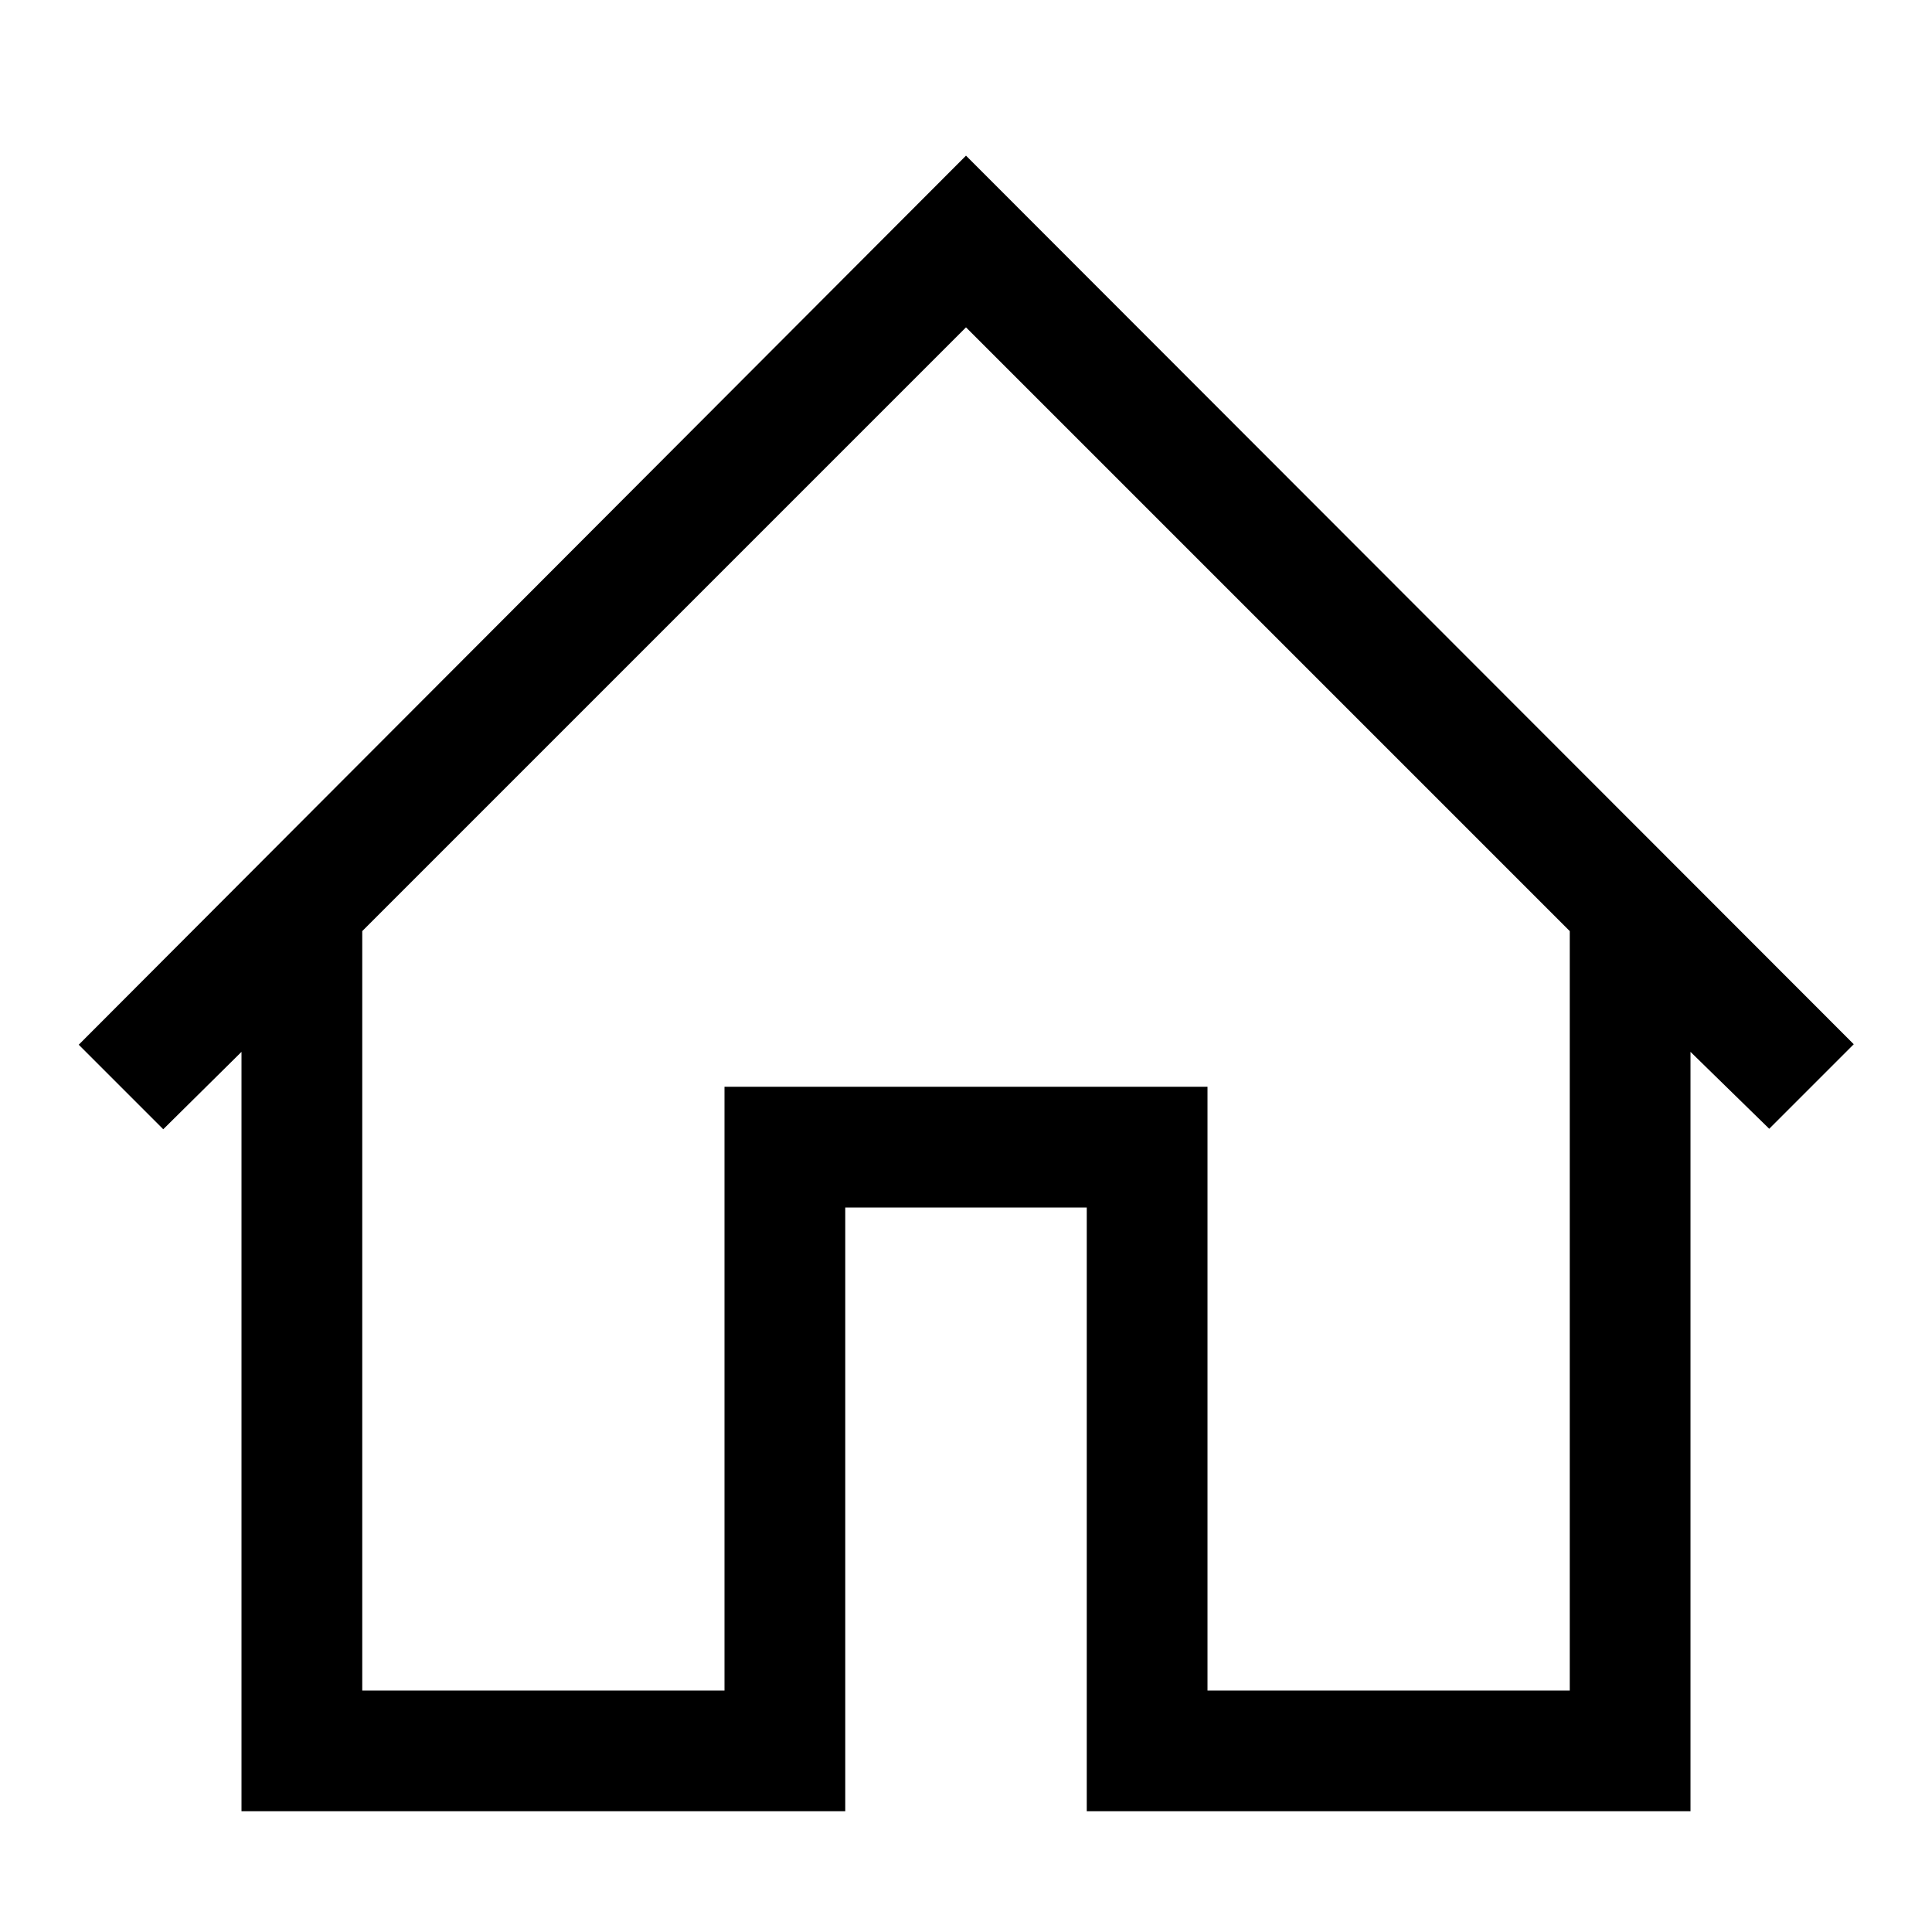
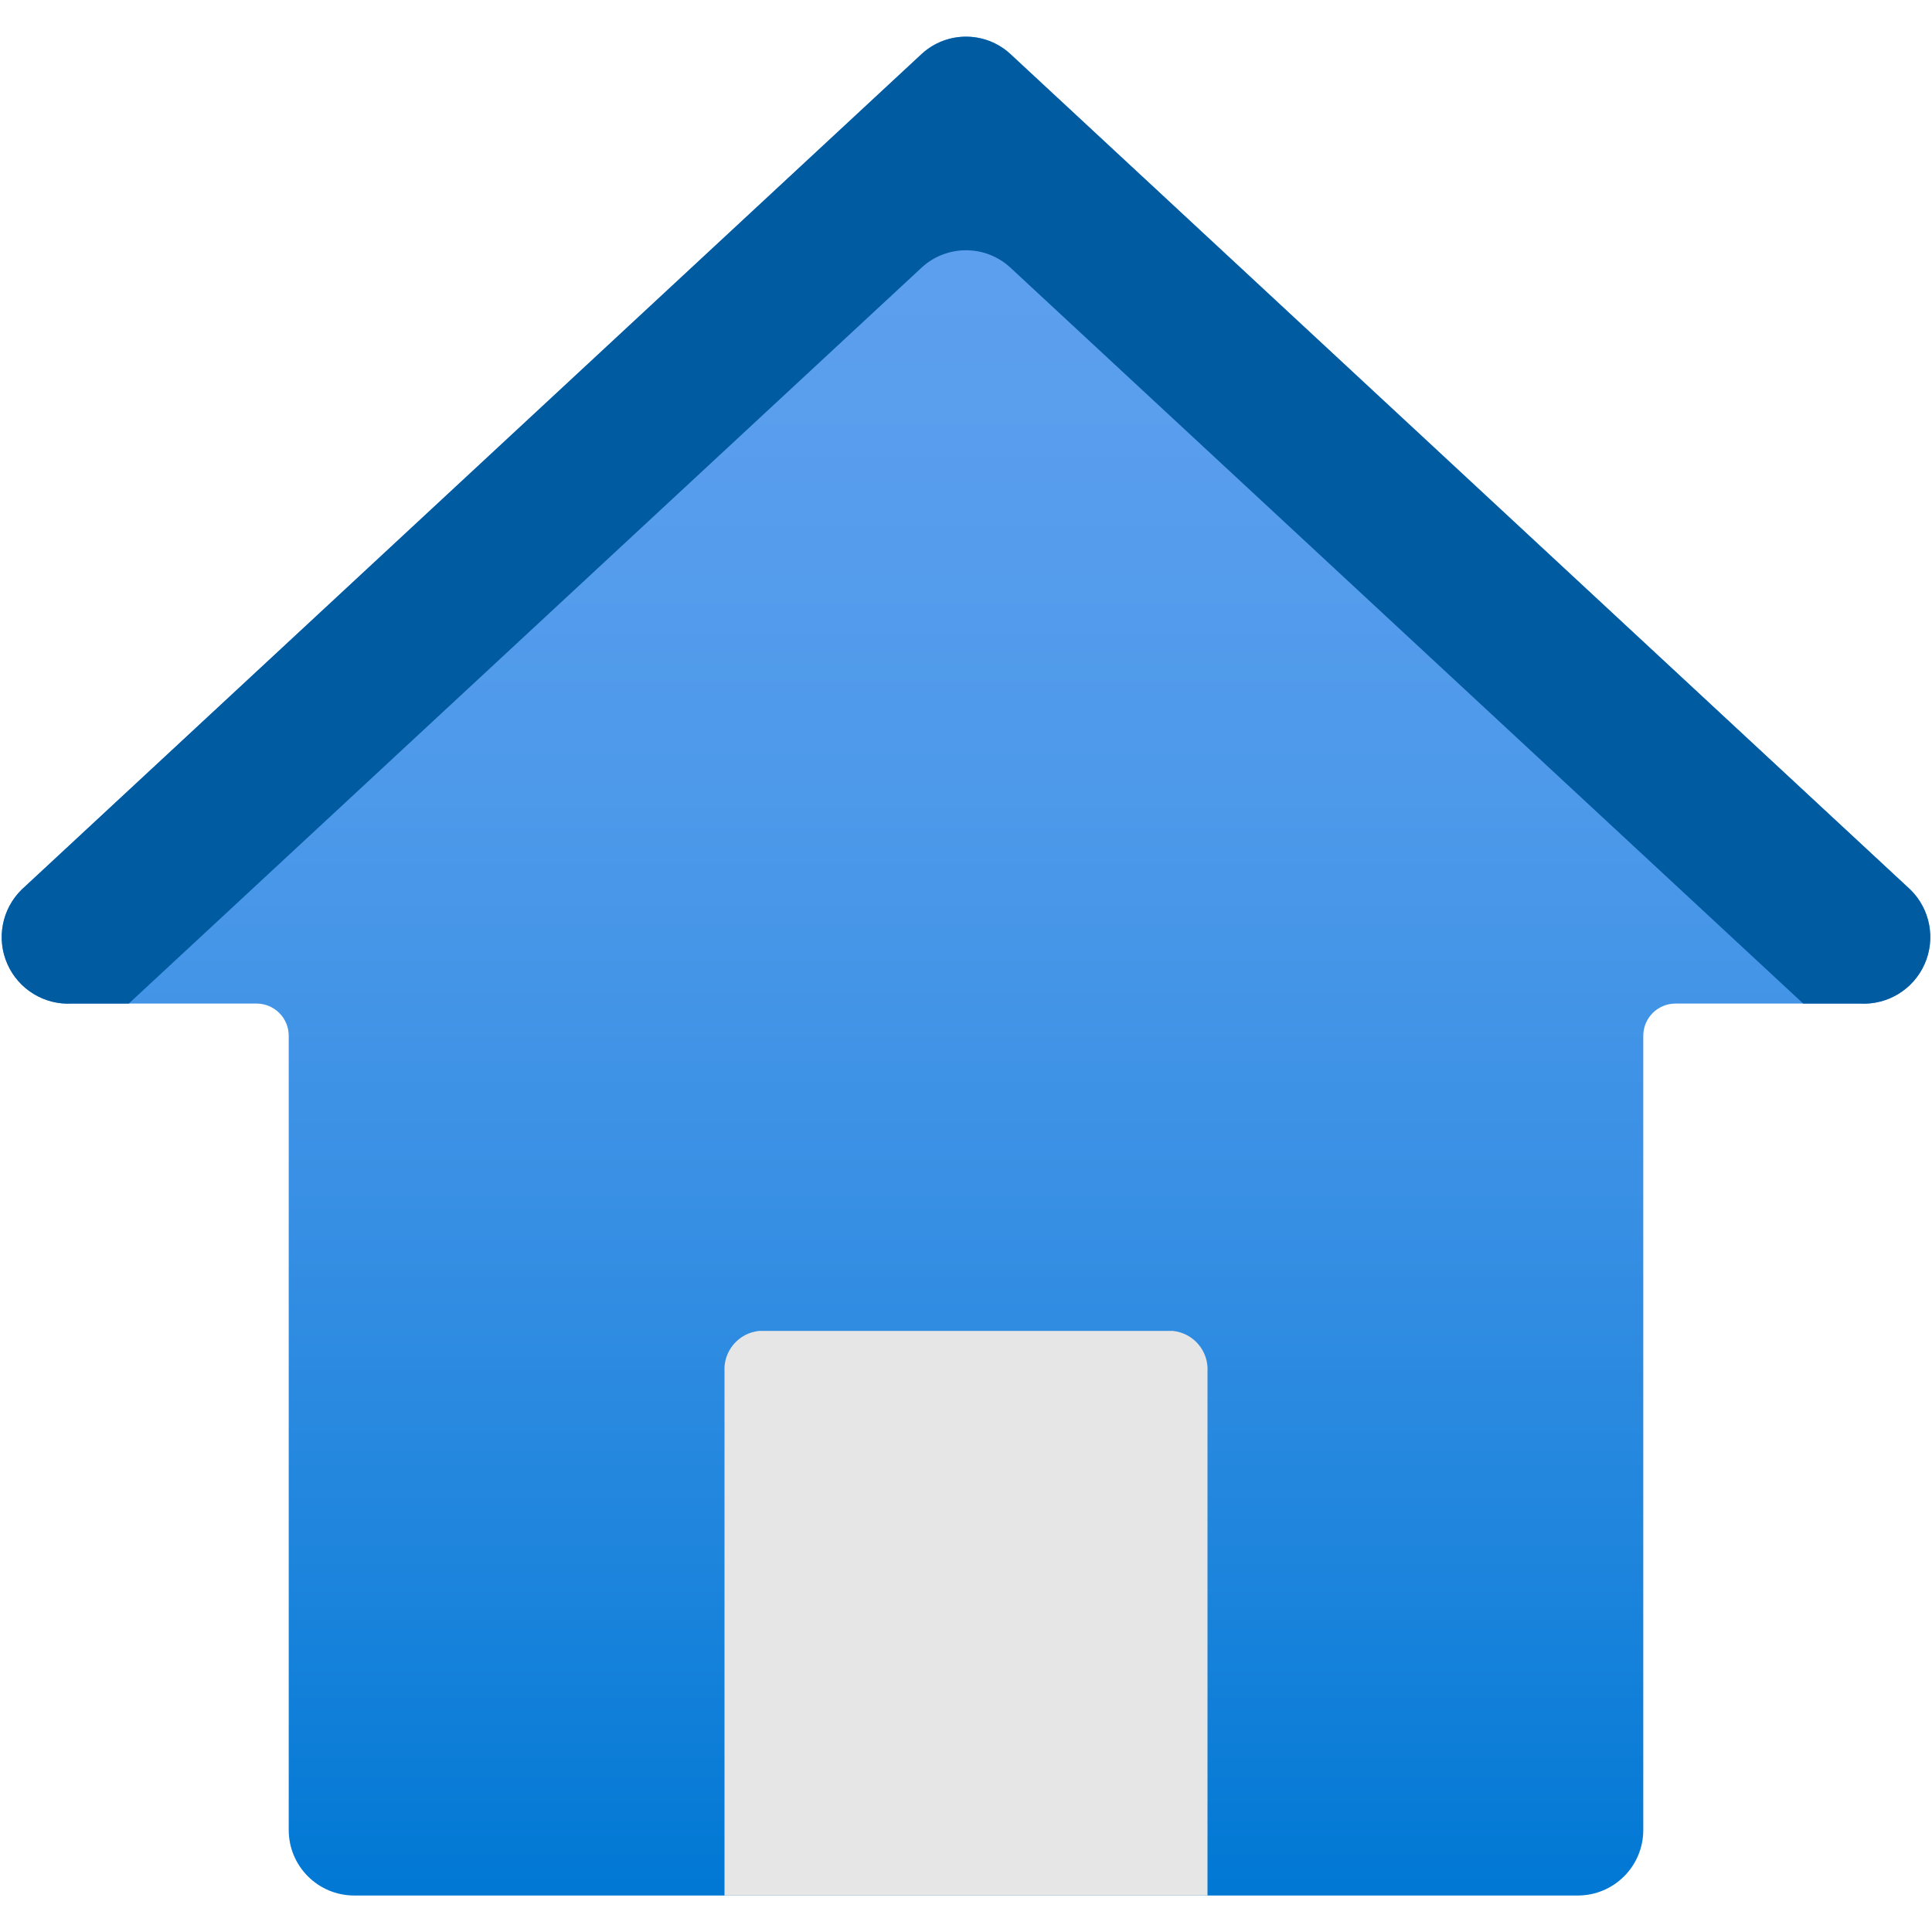
- <svg xmlns="http://www.w3.org/2000/svg" id="Layer_1" data-name="Layer 1" viewBox="0 0 16 16">
+ <svg xmlns="http://www.w3.org/2000/svg" id="a7cb8cd6-2817-407b-b05e-da6a1a07986d" width="18" height="18" viewBox="0 0 18 18">
  <defs>
-     <style>.cls-1{fill:none;}</style>
+     <linearGradient id="f1d60ecc-f549-47b8-819a-b9b4b44e4c30" x1="9" y1="17.66" x2="9" y2="0.34" gradientUnits="userSpaceOnUse">
+       <stop offset="0" stop-color="#0078d4" />
+       <stop offset="0.17" stop-color="#1c84dc" />
+       <stop offset="0.38" stop-color="#3990e4" />
+       <stop offset="0.59" stop-color="#4d99ea" />
+       <stop offset="0.8" stop-color="#5a9eee" />
+       <stop offset="1" stop-color="#5ea0ef" />
+     </linearGradient>
  </defs>
-   <path d="M8,1.289l7.352,7.359-.7.7L14,8.711V15H9V10H7v5H2V8.711l-.648.641-.7-.7ZM13,14V7.711l-5-5-5,5V14H6V9h4v5Z" />
-   <rect class="cls-1" width="16" height="16" />
+   <g>
+     <path d="M17.8,8.29,9.41.5a.61.61,0,0,0-.82,0L.2,8.29A.62.62,0,0,0,.67,9.35H2.39a.3.3,0,0,1,.3.3v7.4a.61.61,0,0,0,.61.61H14.7a.61.61,0,0,0,.61-.61V9.65a.3.3,0,0,1,.3-.3h1.72A.62.62,0,0,0,17.8,8.29Z" fill="url(#f1d60ecc-f549-47b8-819a-b9b4b44e4c30)" />
+     <path id="b814d994-7069-4bdb-859e-2df17e42ed63" d="M7.07,12.4h3.86a.36.36,0,0,1,.32.38v4.88H6.75V12.78A.36.36,0,0,1,7.07,12.4Z" fill="#e6e6e6" />
+     <path d="M.67,9.35H1.2L8.59,2.49a.61.61,0,0,1,.82,0L16.8,9.35h.53a.62.62,0,0,0,.47-1.06L9.41.5a.61.61,0,0,0-.82,0L.2,8.29A.62.62,0,0,0,.67,9.35Z" fill="#005ba1" />
+   </g>
</svg>
